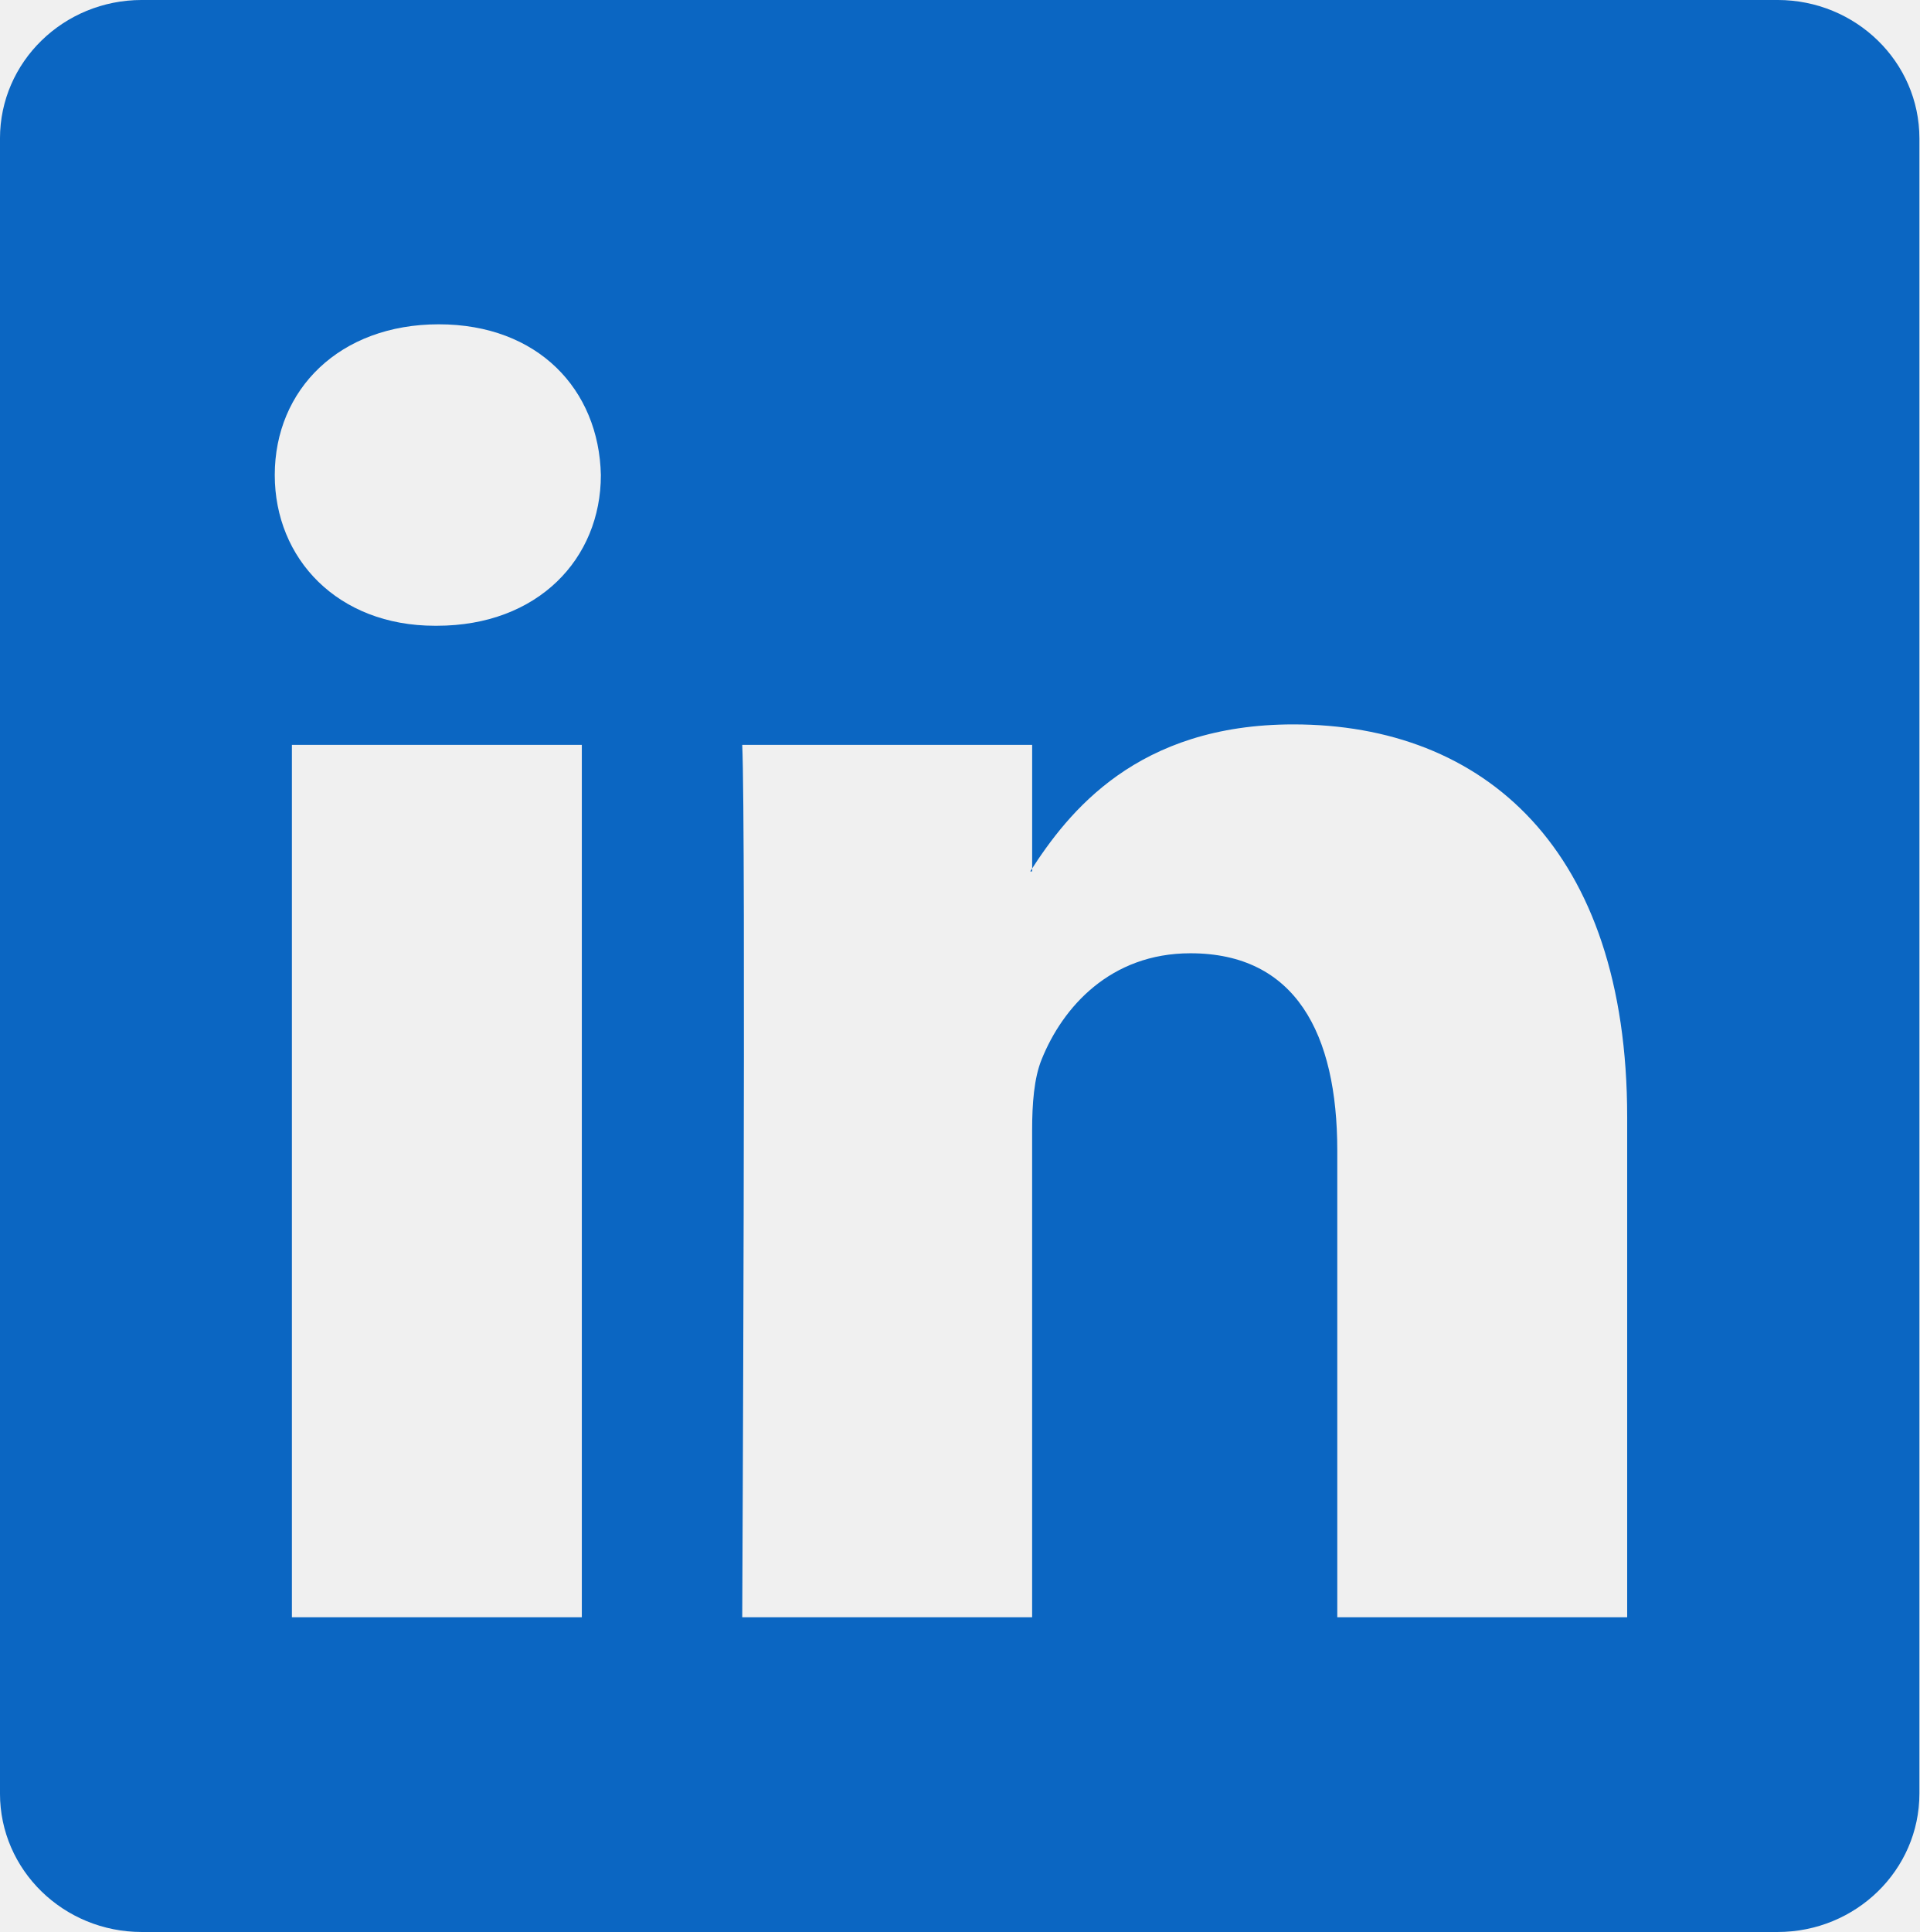
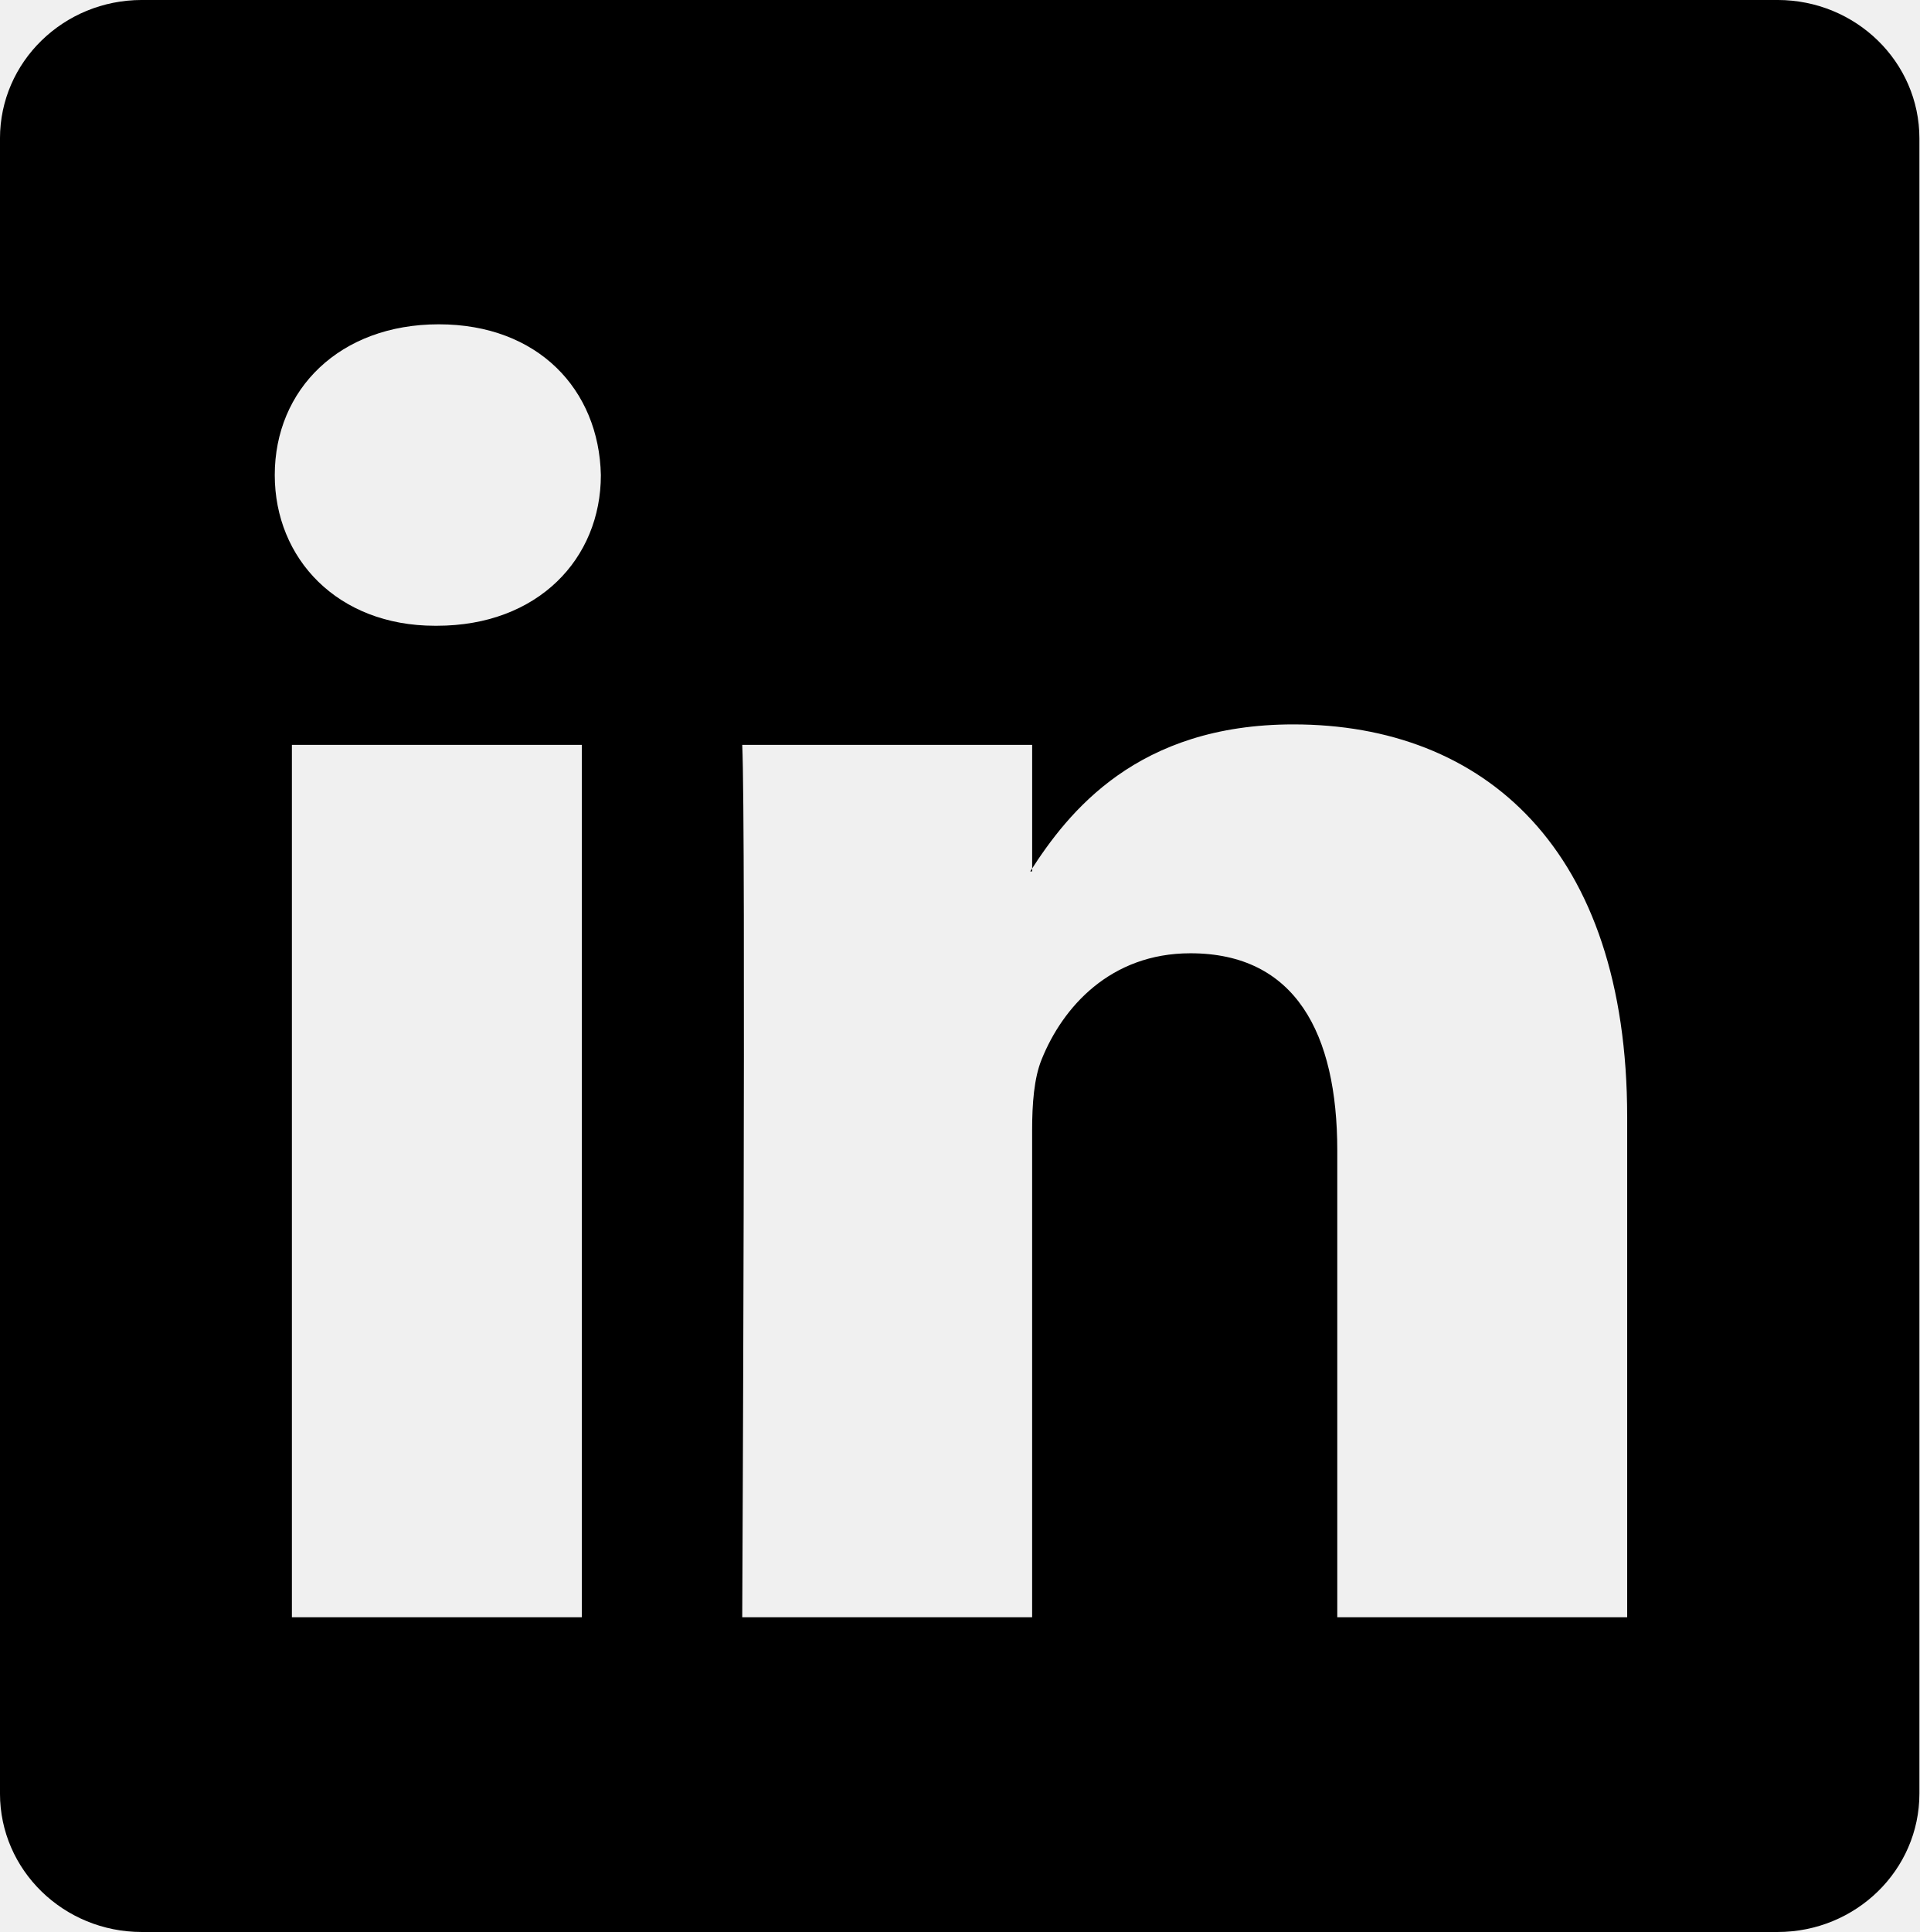
- <svg xmlns="http://www.w3.org/2000/svg" width="75.767" height="76.248" viewBox="-0.04 0.04 75.767 76.248">
+ <svg xmlns="http://www.w3.org/2000/svg" viewBox="-0.04 0.04 75.767 76.248">
  <defs>
-     <clipPath id="a" clipPathUnits="userSpaceOnUse">
-       <path d="M234.33 20.558h84.367v84.839H234.33Zm27.543 17.191H250.64v33.794h11.233zm-5.617 38.408h-.073c-3.769 0-6.207 2.595-6.207 5.838 0 3.316 2.512 5.839 6.355 5.839 3.842 0 6.207-2.523 6.28-5.839 0-3.243-2.438-5.838-6.355-5.838zm11.832-38.408s.148 30.623 0 33.794h11.233v-4.901h-.075c1.478 2.307 4.138 5.694 10.198 5.694 7.39 0 12.931-4.83 12.931-15.21V37.749h-11.232v18.079c0 4.543-1.625 7.642-5.69 7.642-3.103 0-4.951-2.09-5.763-4.108-.297-.722-.37-1.731-.37-2.741V37.749Z" class="powerclip" style="fill:#fff;fill-opacity:1;fill-rule:evenodd;stroke:none;stroke-width:1" />
+     <clipPath id="a">
+       <path d="M234.33 20.558h84.367v84.839H234.33Zm27.543 17.191H250.64v33.794h11.233zm-5.617 38.408h-.073c-3.769 0-6.207 2.595-6.207 5.838 0 3.316 2.512 5.839 6.355 5.839 3.842 0 6.207-2.523 6.28-5.839 0-3.243-2.438-5.838-6.355-5.838zm11.832-38.408s.148 30.623 0 33.794h11.233v-4.901h-.075c1.478 2.307 4.138 5.694 10.198 5.694 7.39 0 12.931-4.83 12.931-15.21V37.749h-11.232v18.079c0 4.543-1.625 7.642-5.69 7.642-3.103 0-4.951-2.09-5.763-4.108-.297-.722-.37-1.731-.37-2.741V37.749Z" />
    </clipPath>
  </defs>
-   <path d="M239.33 95.036c0 2.96 2.46 5.361 5.495 5.361h63.376c3.035 0 5.496-2.401 5.496-5.361V30.919c0-2.961-2.46-5.361-5.496-5.361h-63.376c-3.035 0-5.495 2.4-5.495 5.361z" clip-path="url(#a)" style="fill:#0b66c2;fill-opacity:1;fill-rule:nonzero;stroke:none" transform="matrix(1.01883 0 0 -1.01883 -243.877 102.327)" />
+   <path d="M239.33 95.036c0 2.96 2.46 5.361 5.495 5.361h63.376c3.035 0 5.496-2.401 5.496-5.361V30.919c0-2.961-2.46-5.361-5.496-5.361h-63.376c-3.035 0-5.495 2.4-5.495 5.361z" clip-path="url(#a)" transform="matrix(1.01883 0 0 -1.01883 -243.877 102.327)" />
</svg>
